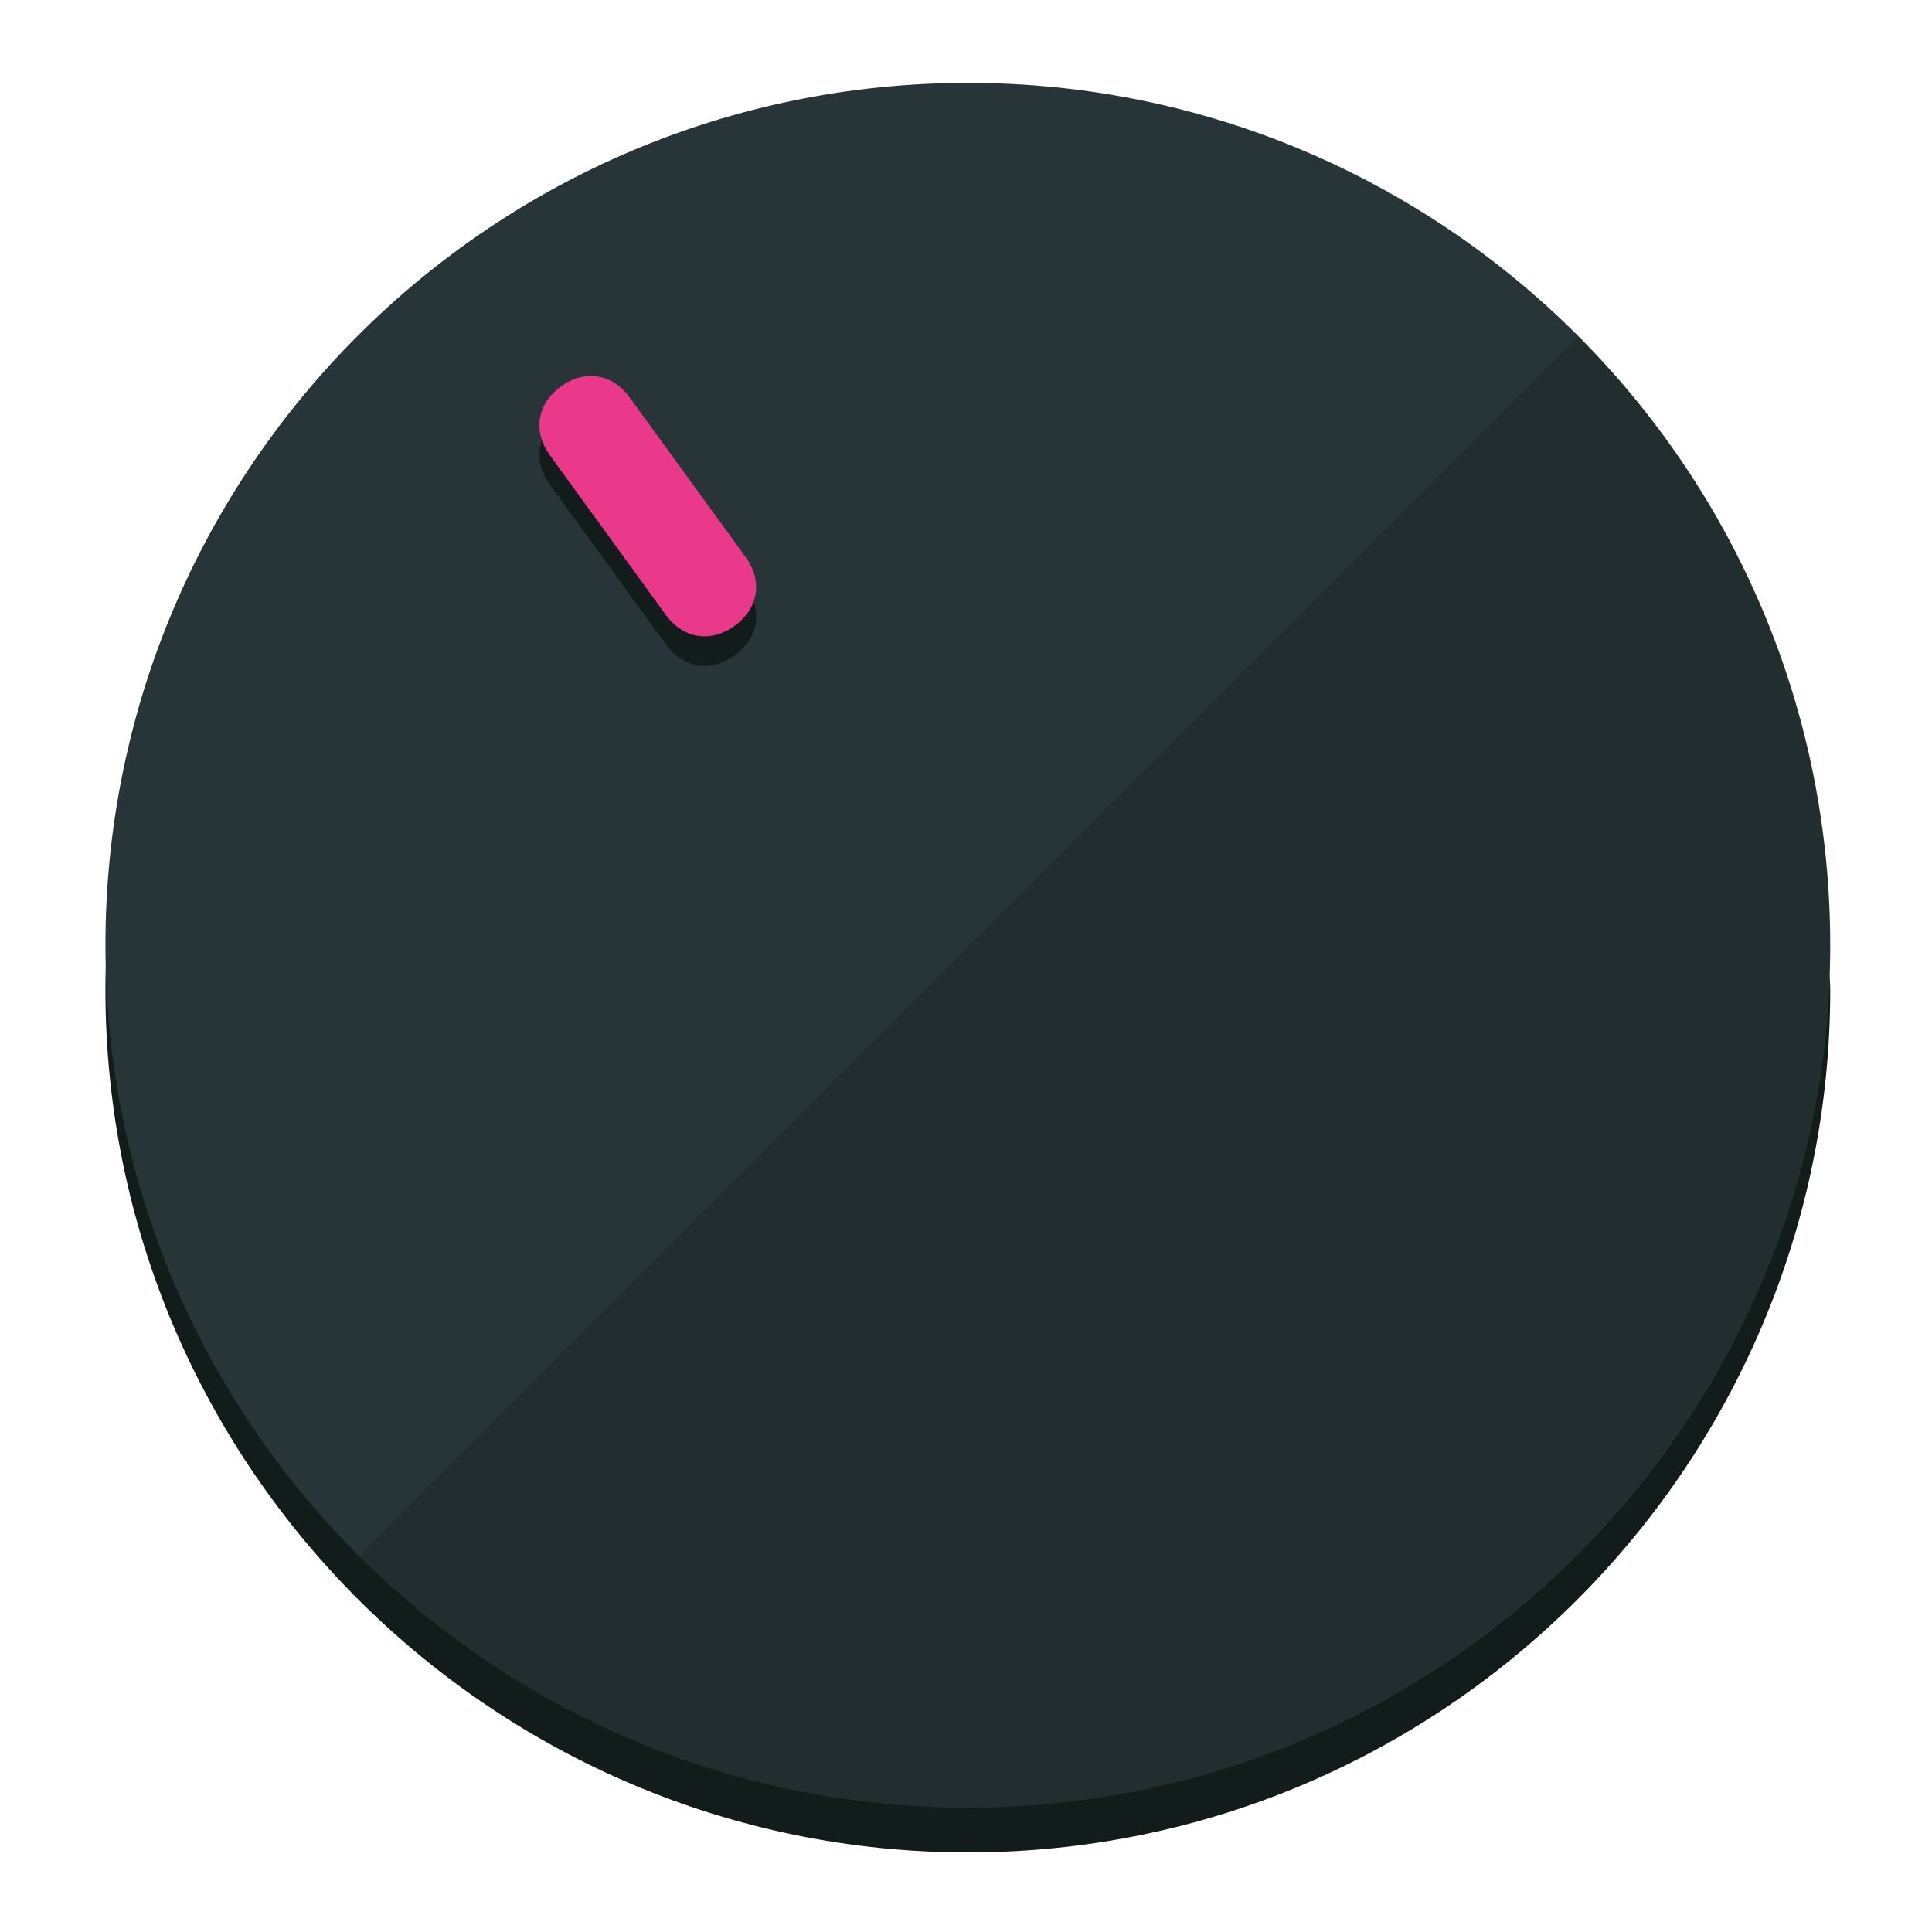
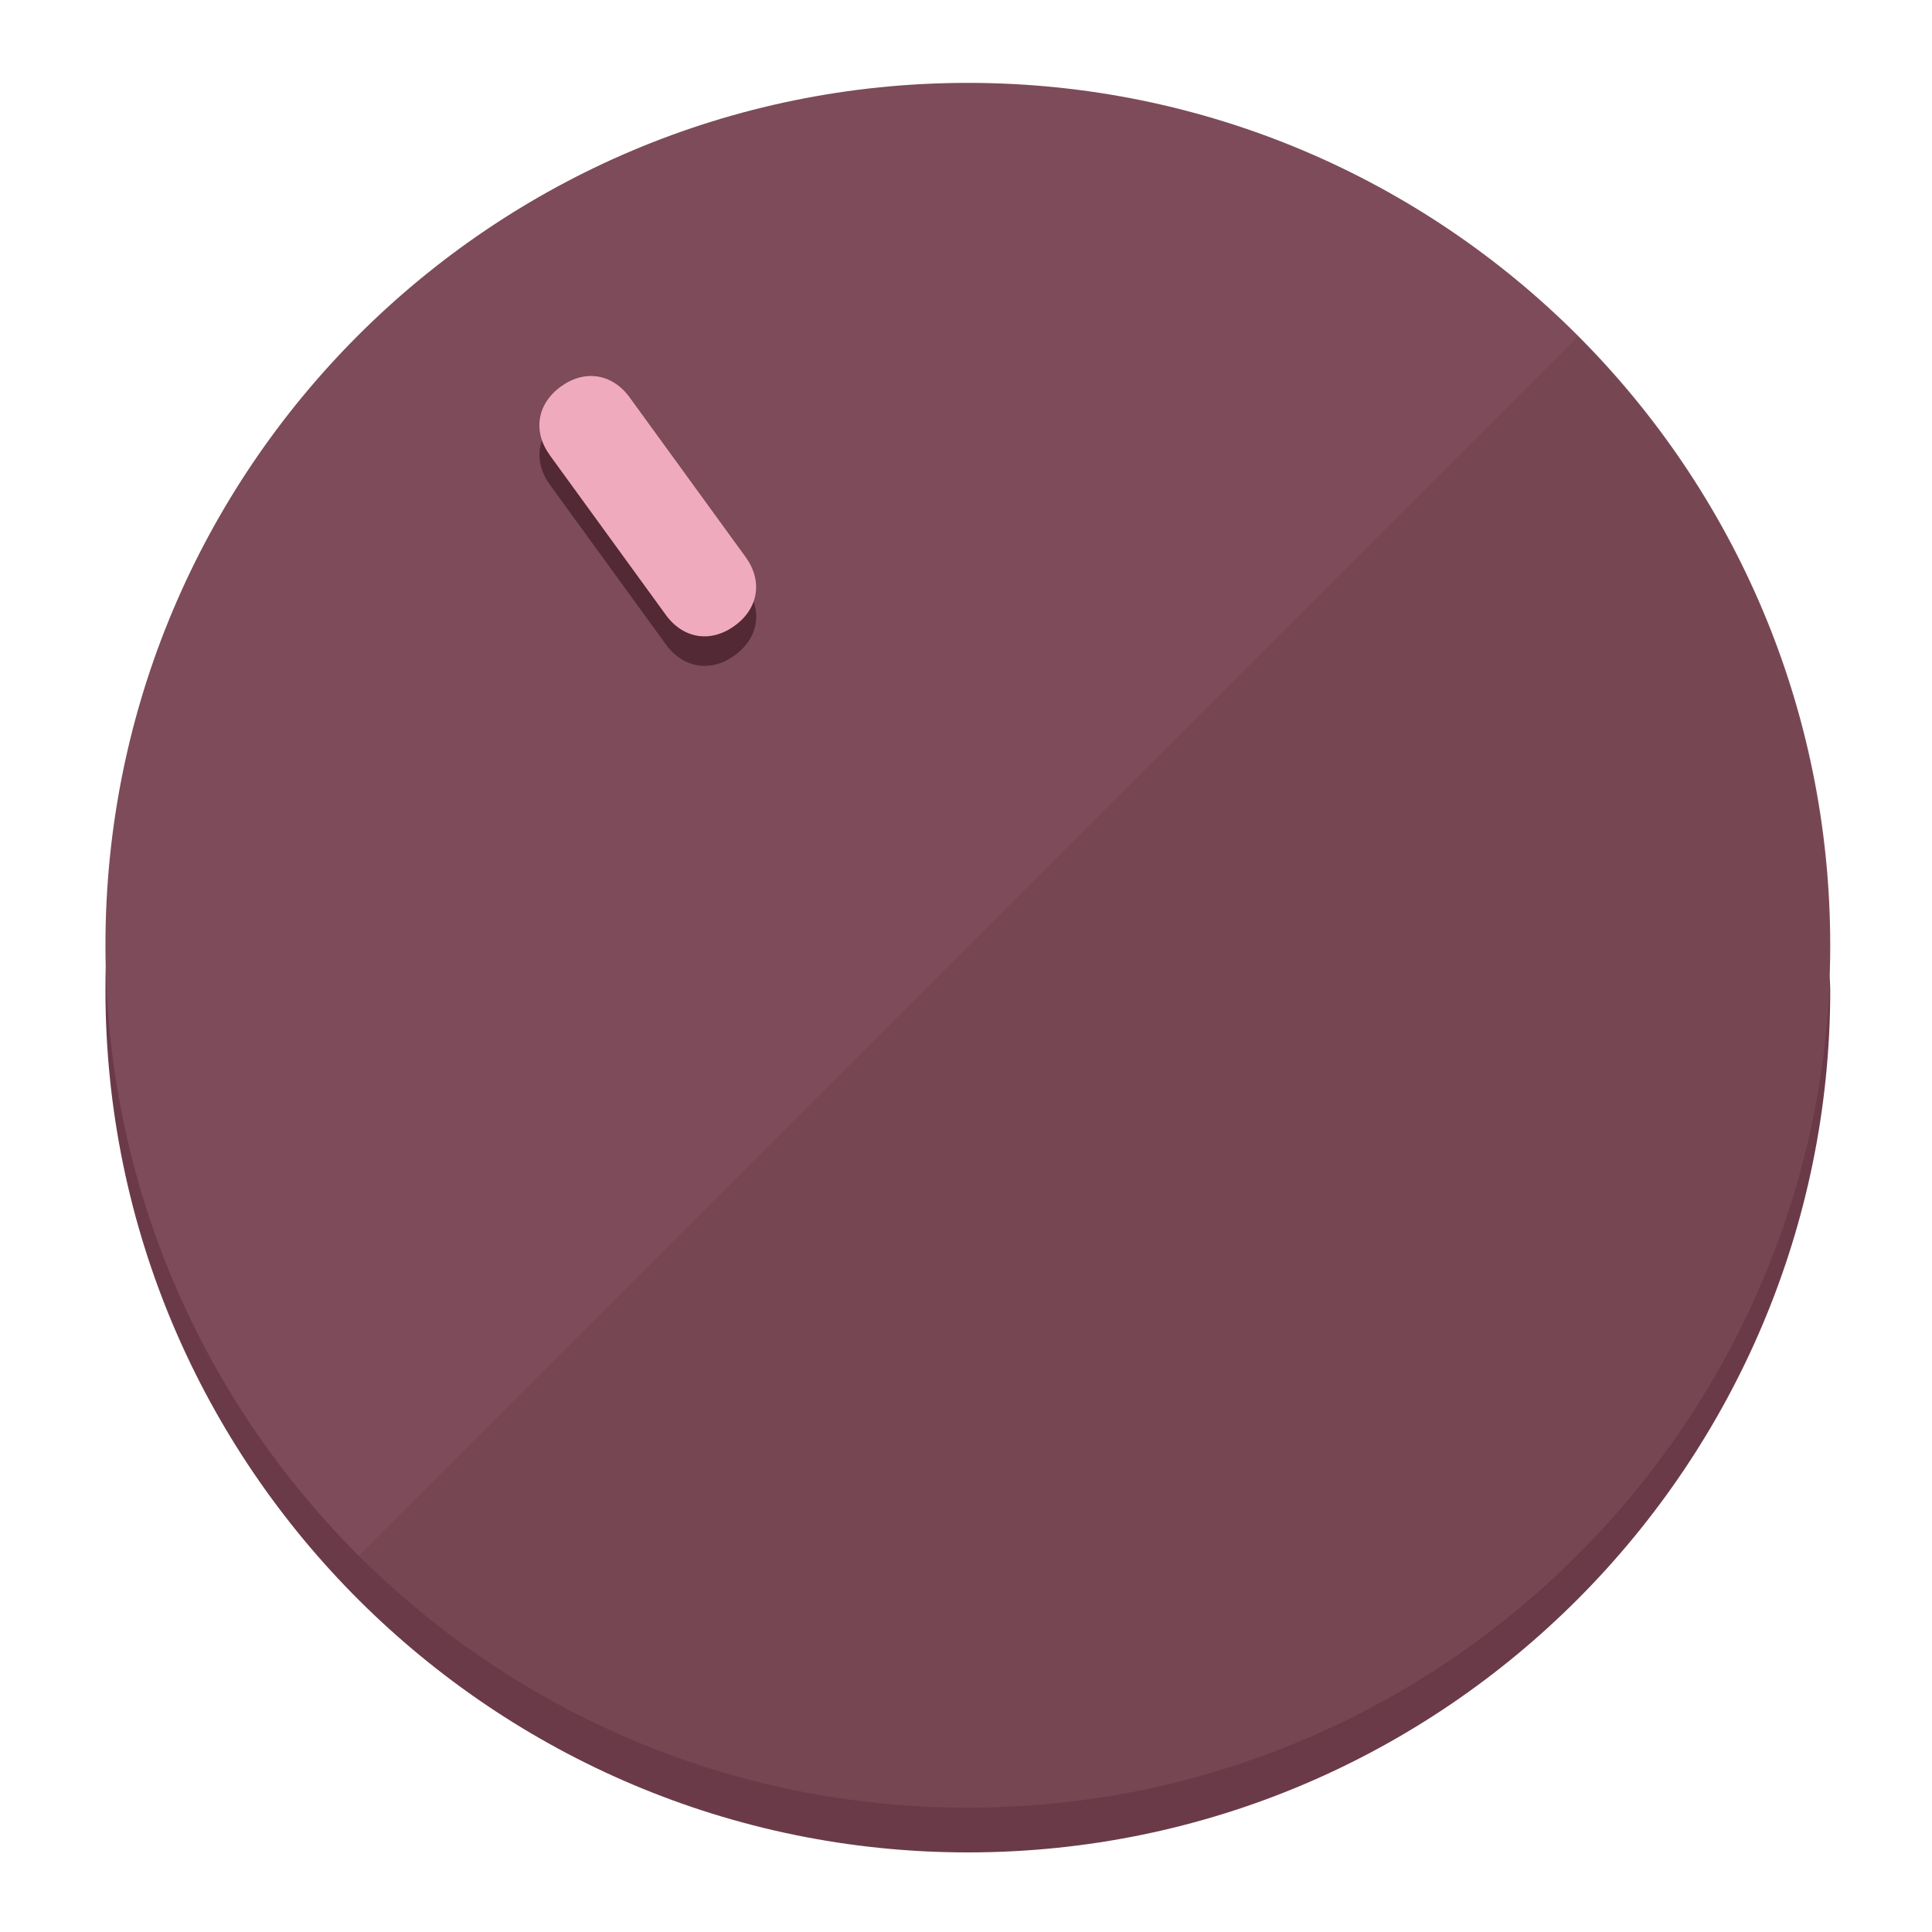
<svg xmlns="http://www.w3.org/2000/svg" height="120px" width="120px" version="1.1" id="Layer_1" viewBox="0 0 496.8 496.8" xml:space="preserve">
  <defs id="defs23" />
  <g id="g3158">
-     <path style="display:inline;fill:#121c1b;fill-opacity:1;stroke-width:1.584" d="m 248.875,445.92 c 116.582,0 212.89,-91.238 220.493,-205.286 0,5.069 1.267,8.87 1.267,13.939 0,121.651 -98.842,221.76 -221.76,221.76 -121.651,0 -221.76,-98.842 -221.76,-221.76 0,-5.069 0,-8.87 1.267,-13.939 7.603,114.048 103.91,205.286 220.493,205.286 z" id="path8" />
-     <circle style="display:inline;fill:#283538;fill-opacity:1;stroke-width:1.584" cx="248.875" cy="243.071" r="221.76" id="circle12" />
-     <path style="display:inline;fill:#000000;fill-opacity:0.154;stroke-width:1.587" d="m 405.744,86.606 c 86.308,86.308 86.308,227.193 0,313.5 -86.308,86.308 -227.193,86.308 -313.5,0" id="path14" />
+     <path style="display:inline;fill:#6B3A48;fill-opacity:1;stroke-width:1.584" d="m 248.875,445.92 c 116.582,0 212.89,-91.238 220.493,-205.286 0,5.069 1.267,8.87 1.267,13.939 0,121.651 -98.842,221.76 -221.76,221.76 -121.651,0 -221.76,-98.842 -221.76,-221.76 0,-5.069 0,-8.87 1.267,-13.939 7.603,114.048 103.91,205.286 220.493,205.286 z" id="path8" />
+     <circle style="display:inline;fill:#7D4B59;fill-opacity:1;stroke-width:1.584" cx="248.875" cy="243.071" r="221.76" id="circle12" />
+     <path style="display:inline;fill:#522934;fill-opacity:0.154;stroke-width:1.587" d="m 405.744,86.606 c 86.308,86.308 86.308,227.193 0,313.5 -86.308,86.308 -227.193,86.308 -313.5,0" id="path14" />
  </g>
  <g id="g3198">
    <circle style="display:none;fill:#000000;fill-opacity:0;stroke-width:1.584" cx="57.84" cy="343.108" r="221.76" id="circle12-3" transform="rotate(-36)" />
-     <path style="display:inline;fill:#121c1b;fill-opacity:1;stroke-width:1.584" d="m 191.735,150.81 c 4.469,6.151 3.348,13.231 -2.803,17.7 v 0 c -6.151,4.469 -13.231,3.348 -17.7,-2.803 L 141.437,124.699 c -4.469,-6.151 -3.348,-13.231 2.803,-17.7 v 0 c 6.151,-4.469 13.231,-3.348 17.7,2.803 z" id="path3789" />
-     <path style="display:inline;fill:#ea398a;stroke-width:1.584" d="m 191.713,143.214 c 4.469,6.151 3.348,13.231 -2.803,17.7 v 0 c -6.151,4.469 -13.231,3.348 -17.7,-2.803 L 141.416,117.103 c -4.469,-6.151 -3.348,-13.231 2.803,-17.7 v 0 c 6.151,-4.469 13.231,-3.348 17.7,2.803 z" id="path915" />
+     <path style="display:inline;fill:#522934;fill-opacity:1;stroke-width:1.584" d="m 191.735,150.81 c 4.469,6.151 3.348,13.231 -2.803,17.7 v 0 c -6.151,4.469 -13.231,3.348 -17.7,-2.803 L 141.437,124.699 c -4.469,-6.151 -3.348,-13.231 2.803,-17.7 v 0 c 6.151,-4.469 13.231,-3.348 17.7,2.803 z" id="path3789" />
+     <path style="display:inline;fill:#F0AABE;stroke-width:1.584" d="m 191.713,143.214 c 4.469,6.151 3.348,13.231 -2.803,17.7 v 0 c -6.151,4.469 -13.231,3.348 -17.7,-2.803 L 141.416,117.103 c -4.469,-6.151 -3.348,-13.231 2.803,-17.7 v 0 c 6.151,-4.469 13.231,-3.348 17.7,2.803 z" id="path915" />
  </g>
</svg>
